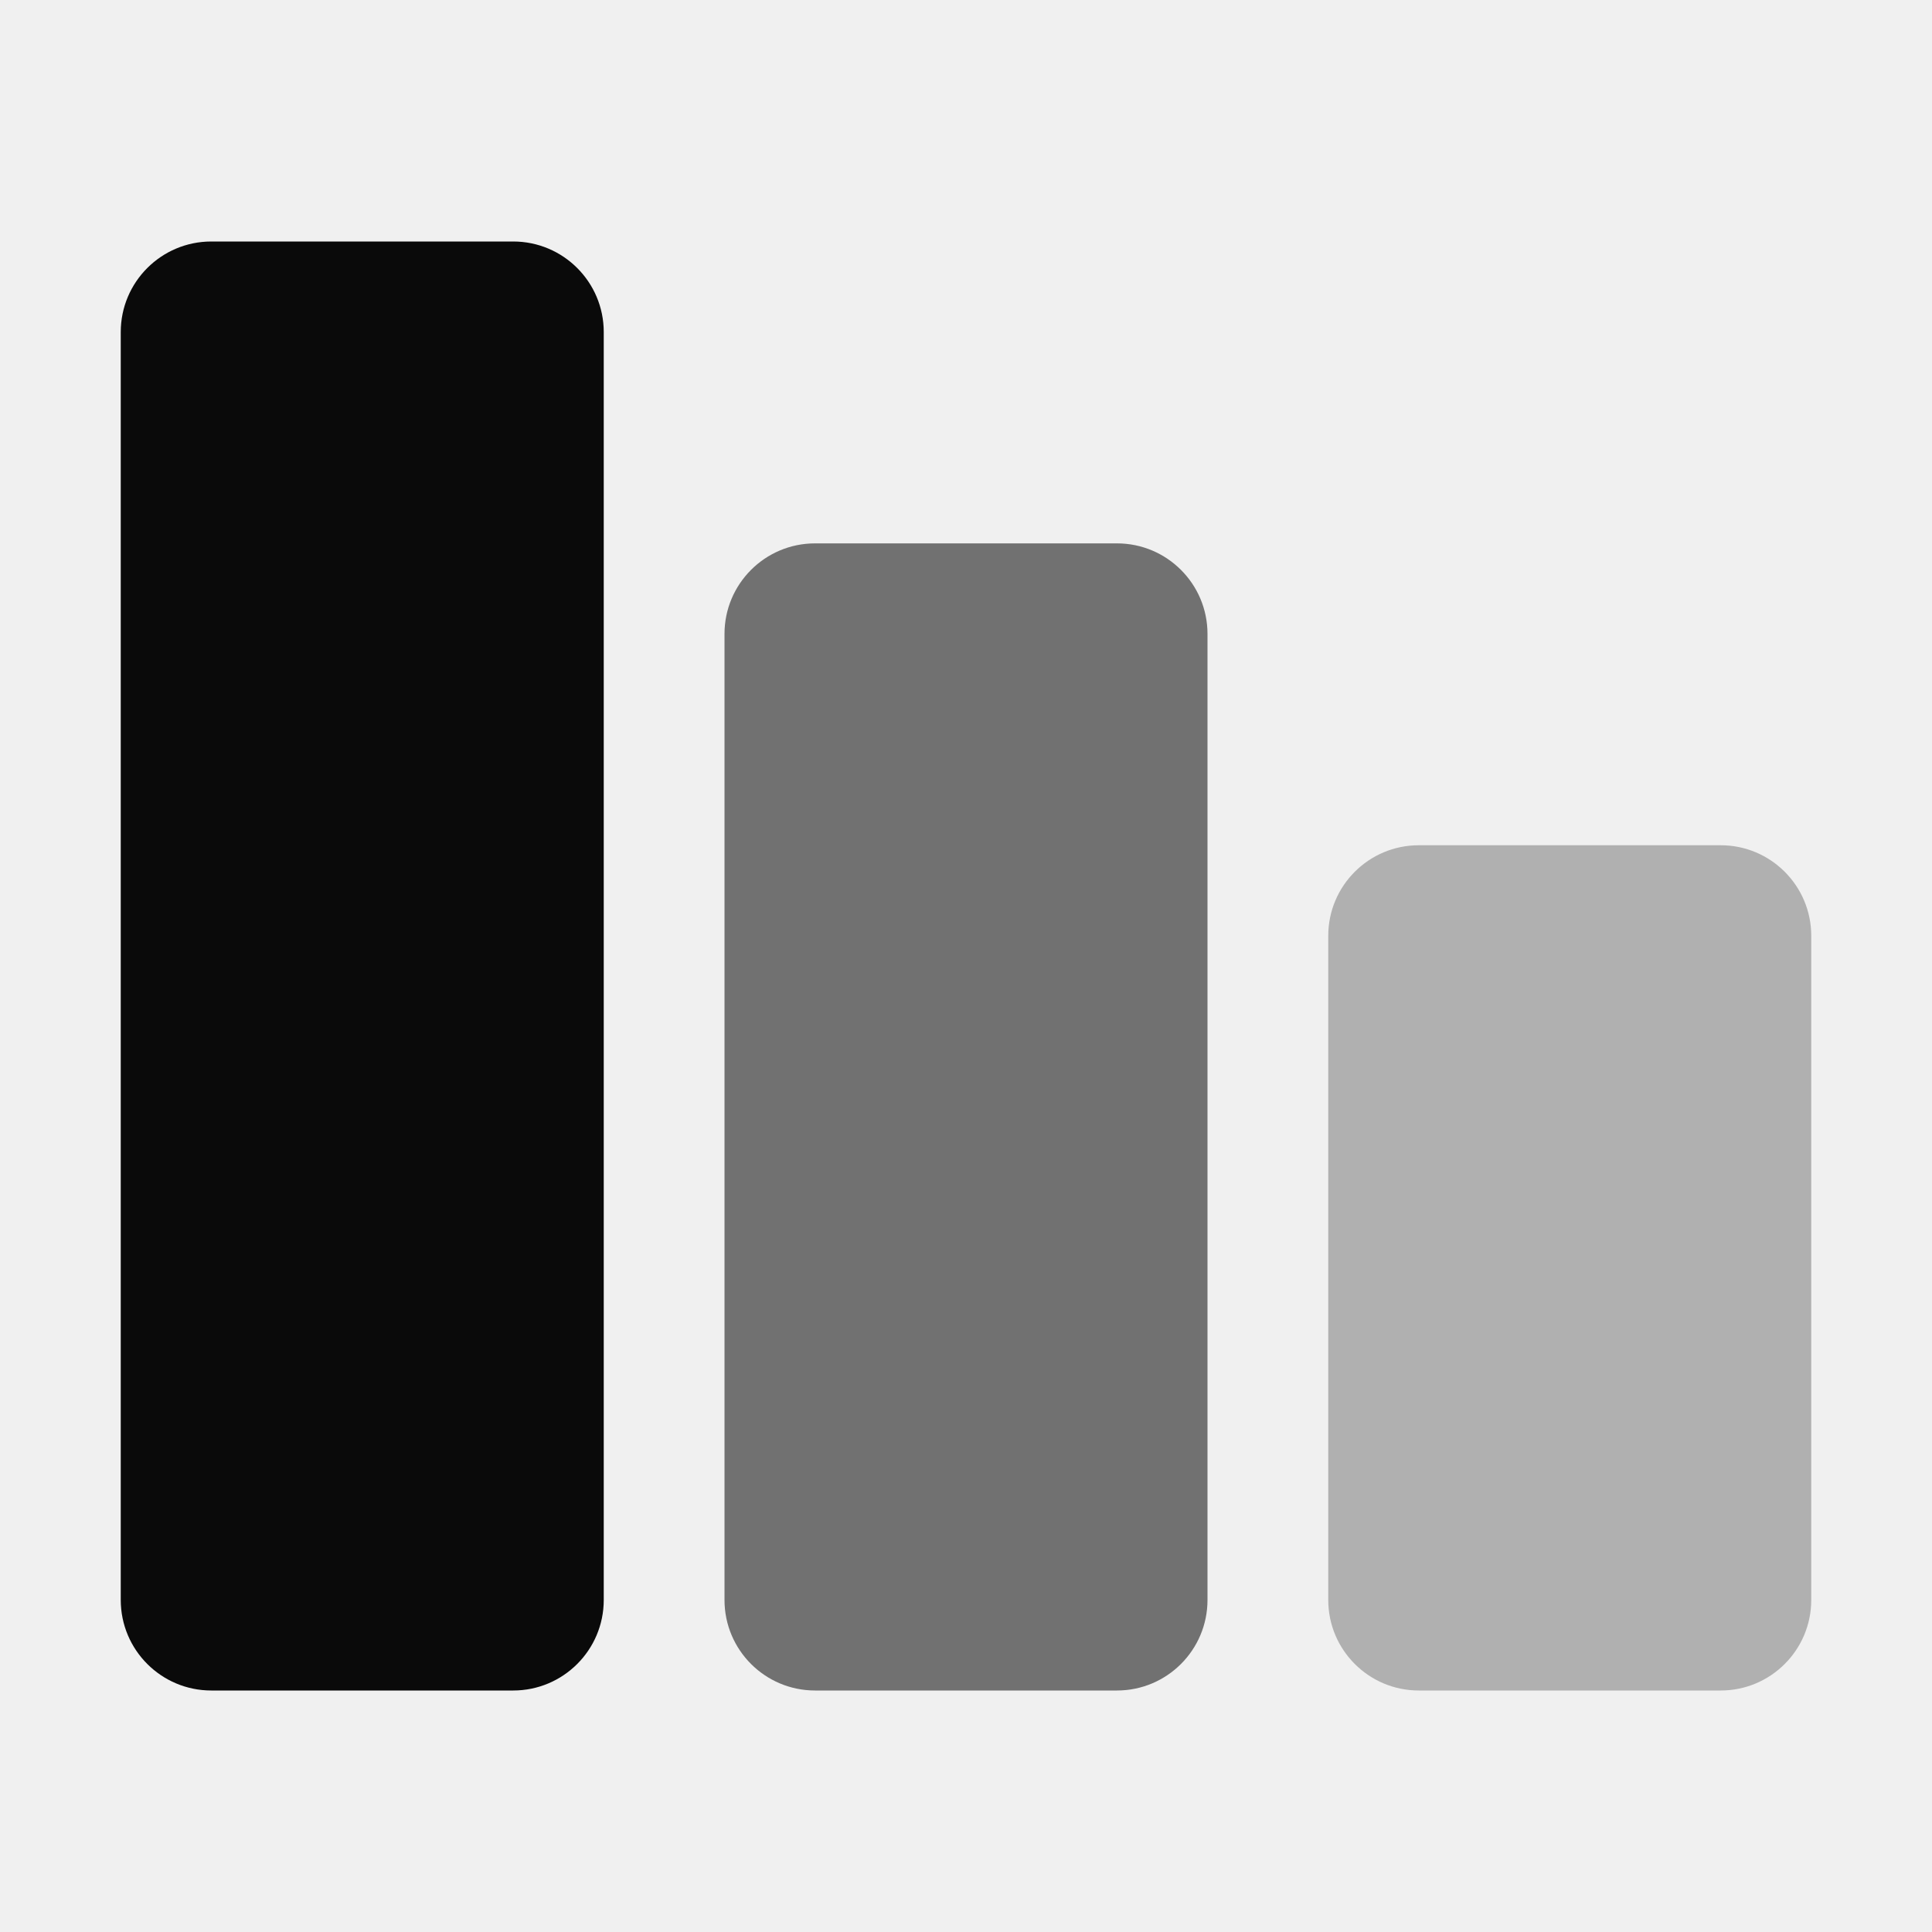
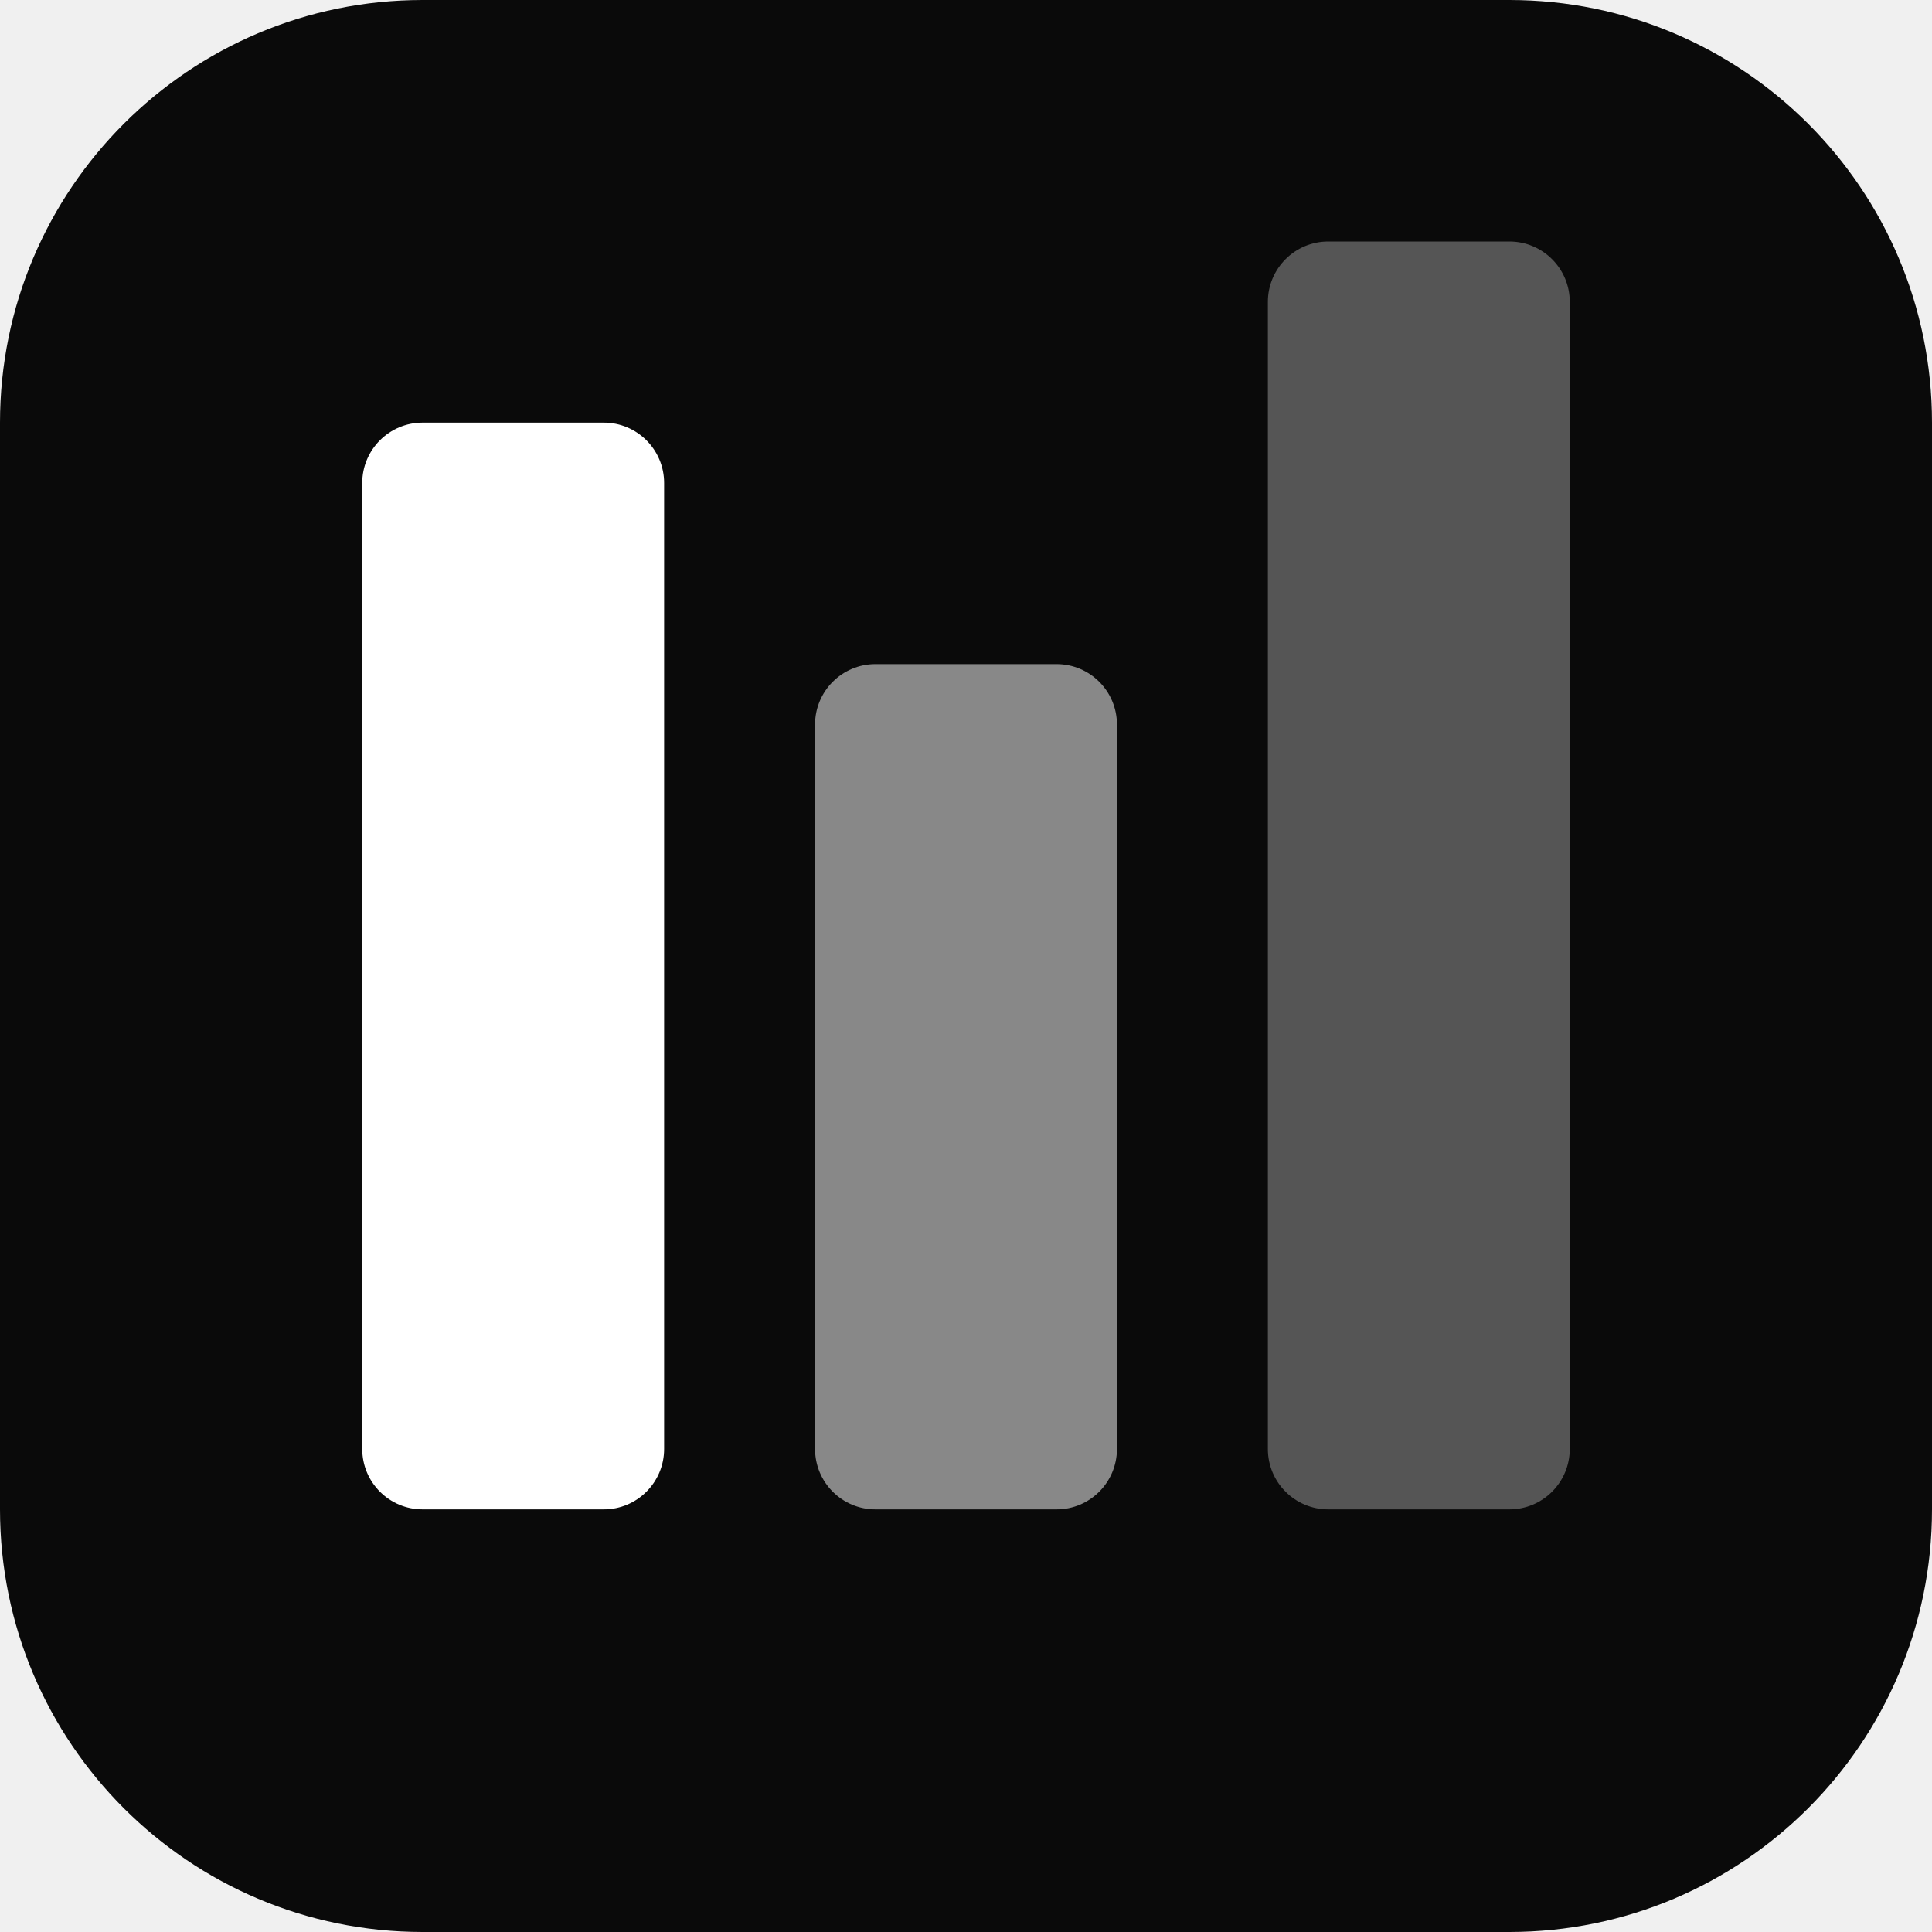
<svg xmlns="http://www.w3.org/2000/svg" viewBox="0 0 64 64">
-   <rect x="4" y="8" width="16" height="48" rx="3" fill="#0a0a0a" />
-   <rect x="24" y="18" width="16" height="38" rx="3" fill="#0a0a0a" opacity="0.55" />
-   <rect x="44" y="28" width="16" height="28" rx="3" fill="#0a0a0a" opacity="0.28" />
+   <rect width="64" height="64" rx="14" fill="#0a0a0a" />
+   <rect x="12" y="14" width="10" height="36" rx="2" fill="#ffffff" />
+   <rect x="27" y="22" width="10" height="28" rx="2" fill="#888888" />
+   <rect x="42" y="8" width="10" height="42" rx="2" fill="#555555" />
</svg>
